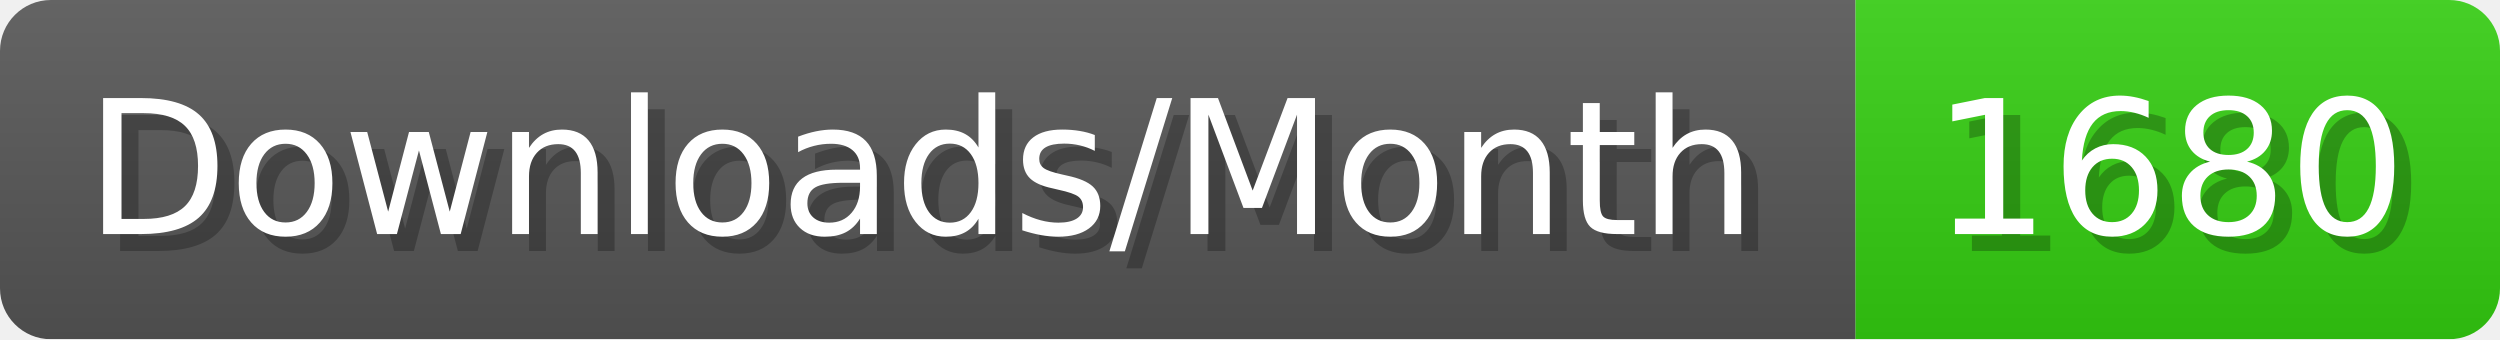
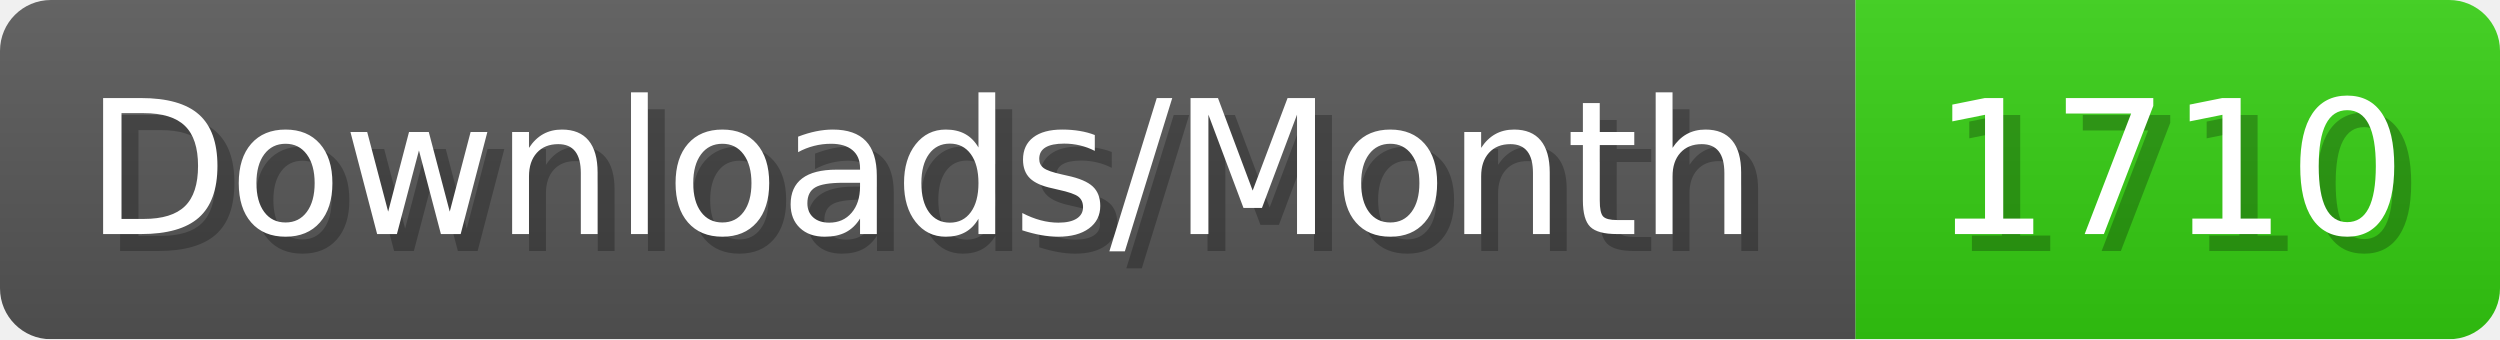
- <svg xmlns="http://www.w3.org/2000/svg" width="147.4" height="20" viewBox="0 0 1474 200" role="img" aria-label="Downloads/Month: 1680">
+ <svg xmlns="http://www.w3.org/2000/svg" width="147.4" height="20" viewBox="0 0 1474 200" role="img" aria-label="Downloads/Month: 1710">
  <linearGradient id="YlXUI" x2="0" y2="100%">
    <stop offset="0" stop-opacity=".1" stop-color="#EEE" />
    <stop offset="1" stop-opacity=".1" />
  </linearGradient>
  <mask id="JHhop">
    <rect width="1474" height="200" rx="30" fill="#FFF" />
  </mask>
  <g mask="url(#JHhop)">
    <rect width="1094" height="200" fill="#555" />
    <rect width="380" height="200" fill="#3C1" x="1094" />
    <rect width="1474" height="200" fill="url(#YlXUI)" />
  </g>
  <g aria-hidden="true" fill="#fff" text-anchor="start" font-family="Verdana,DejaVu Sans,sans-serif" font-size="110">
    <text x="60" y="148" textLength="994" fill="#000" opacity="0.25">Downloads/Month</text>
    <text x="50" y="138" textLength="994">Downloads/Month</text>
-     <text x="1149" y="148" textLength="280" fill="#000" opacity="0.25">1680</text>
-     <text x="1139" y="138" textLength="280">1680</text>
+     <text x="1149" y="148" textLength="280" fill="#000" opacity="0.25">1710</text>
+     <text x="1139" y="138" textLength="280">1710</text>
  </g>
</svg>
